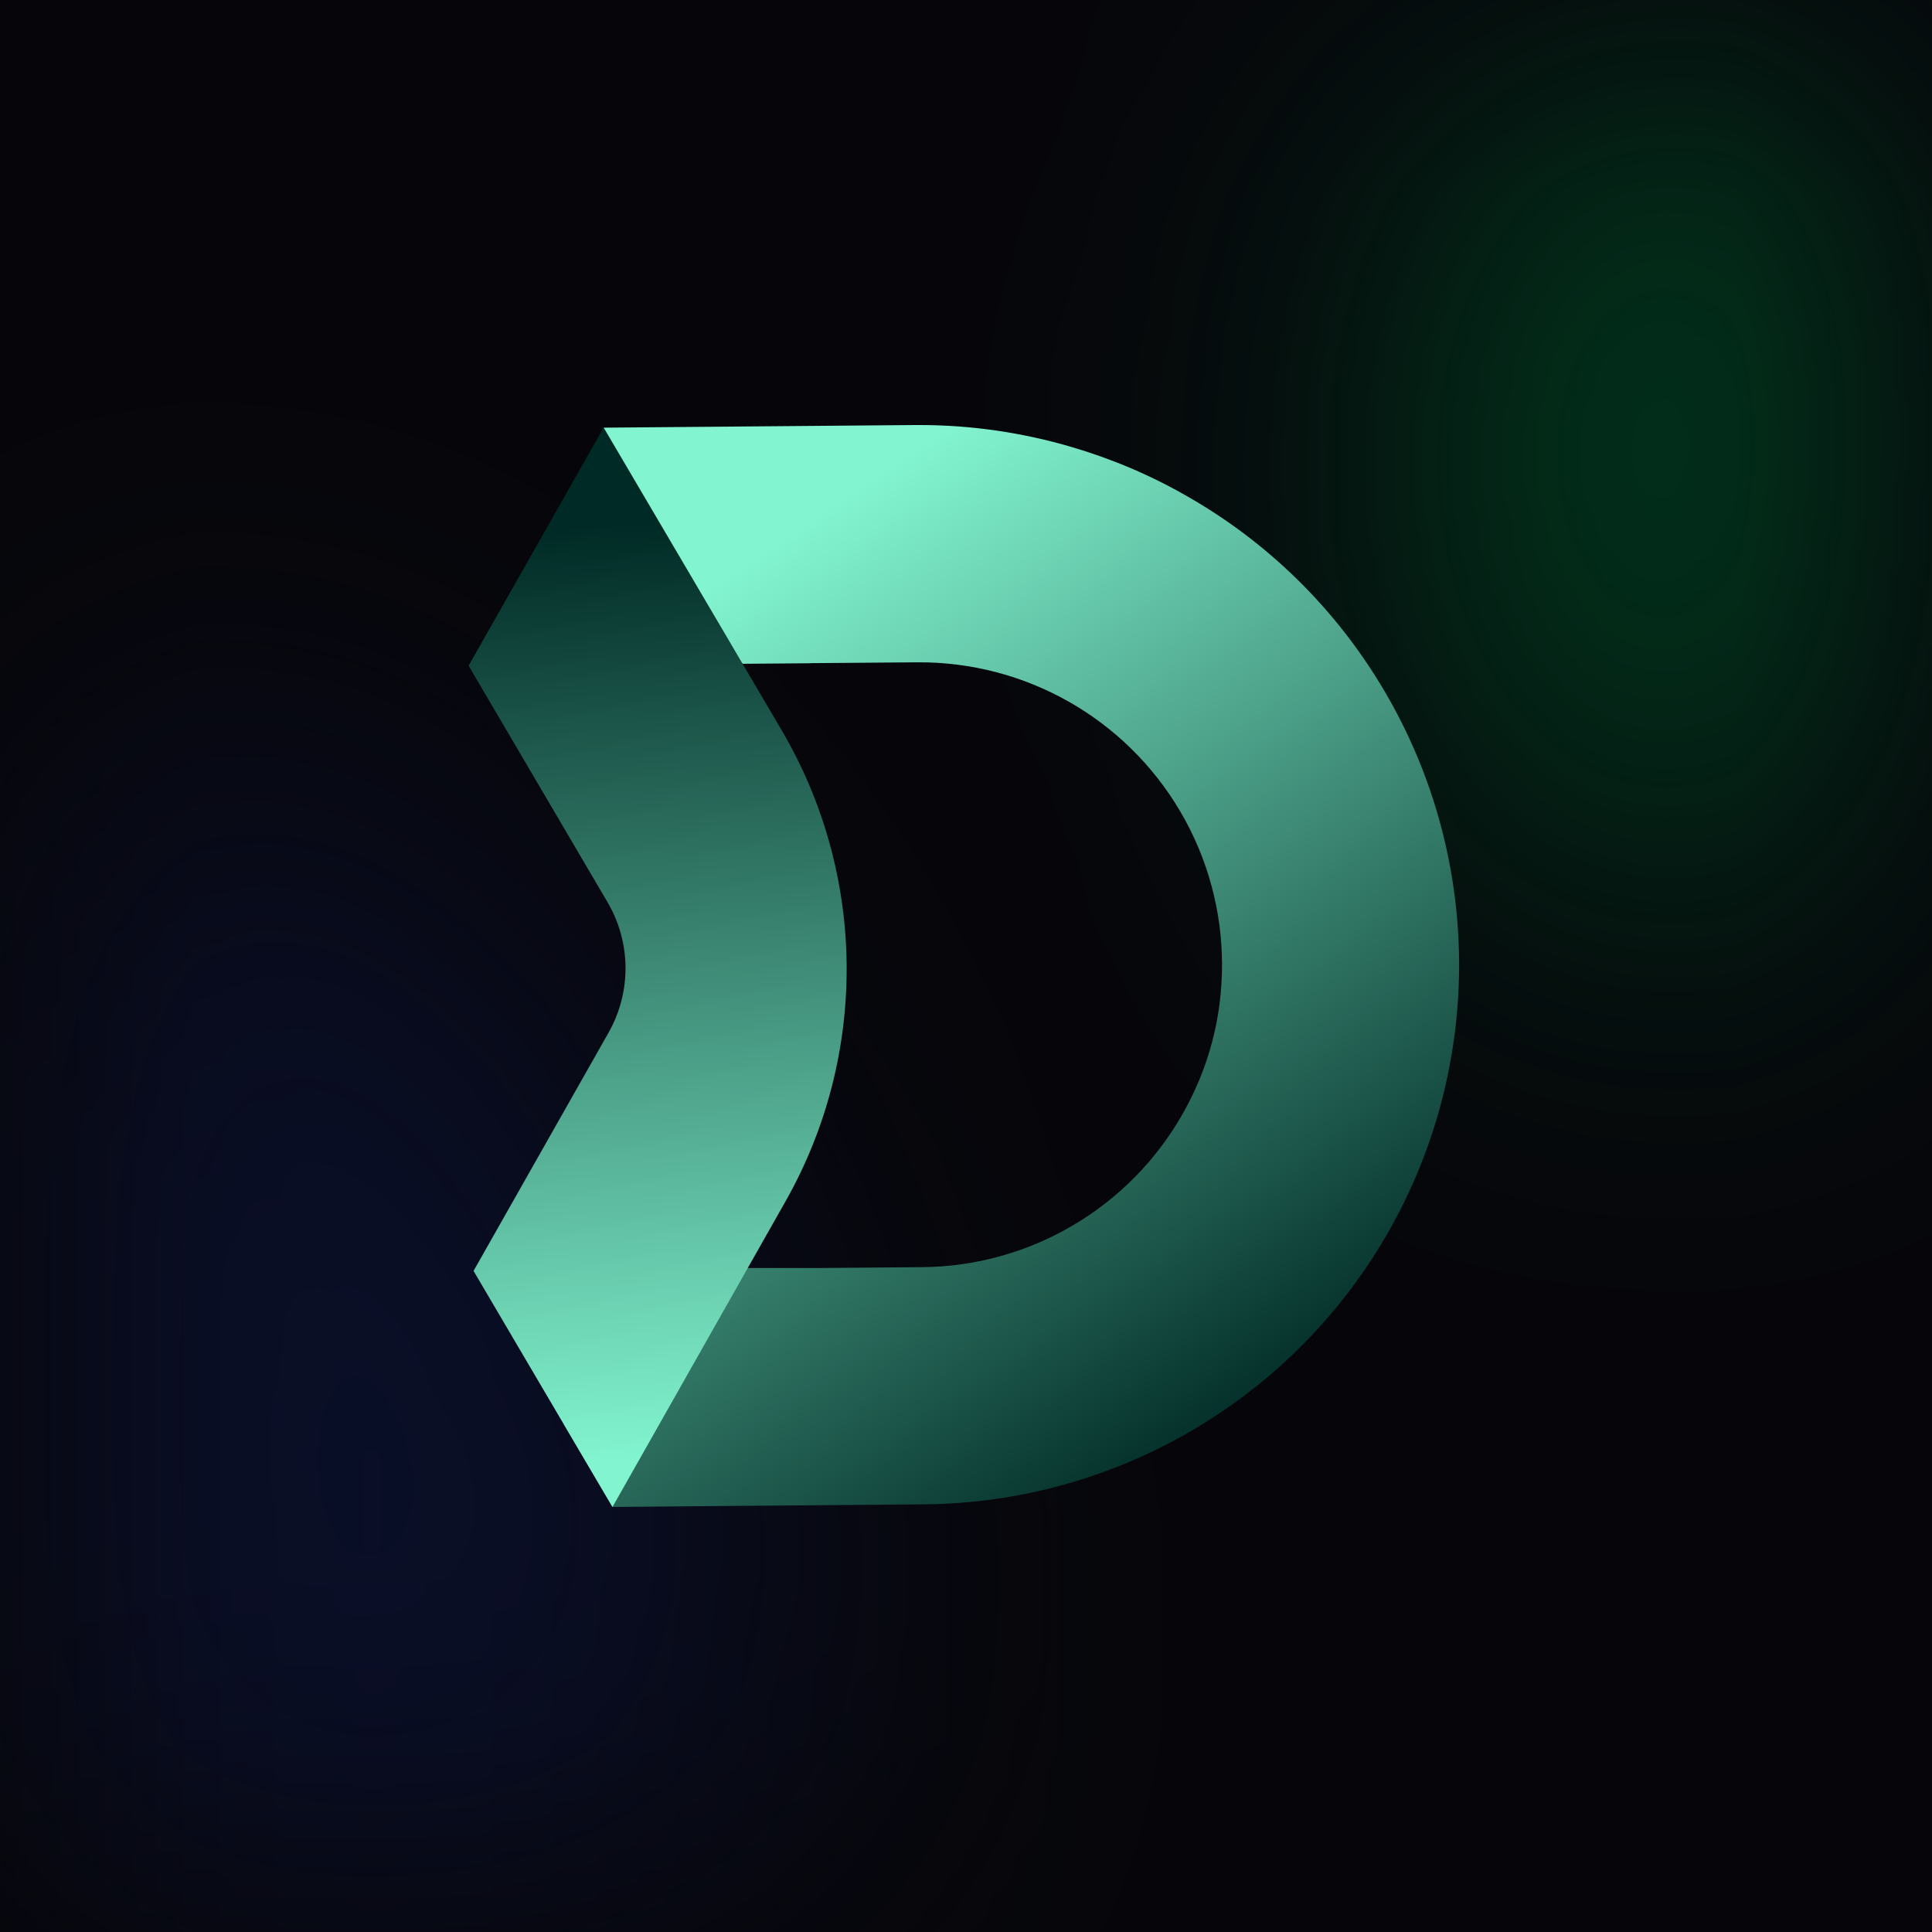
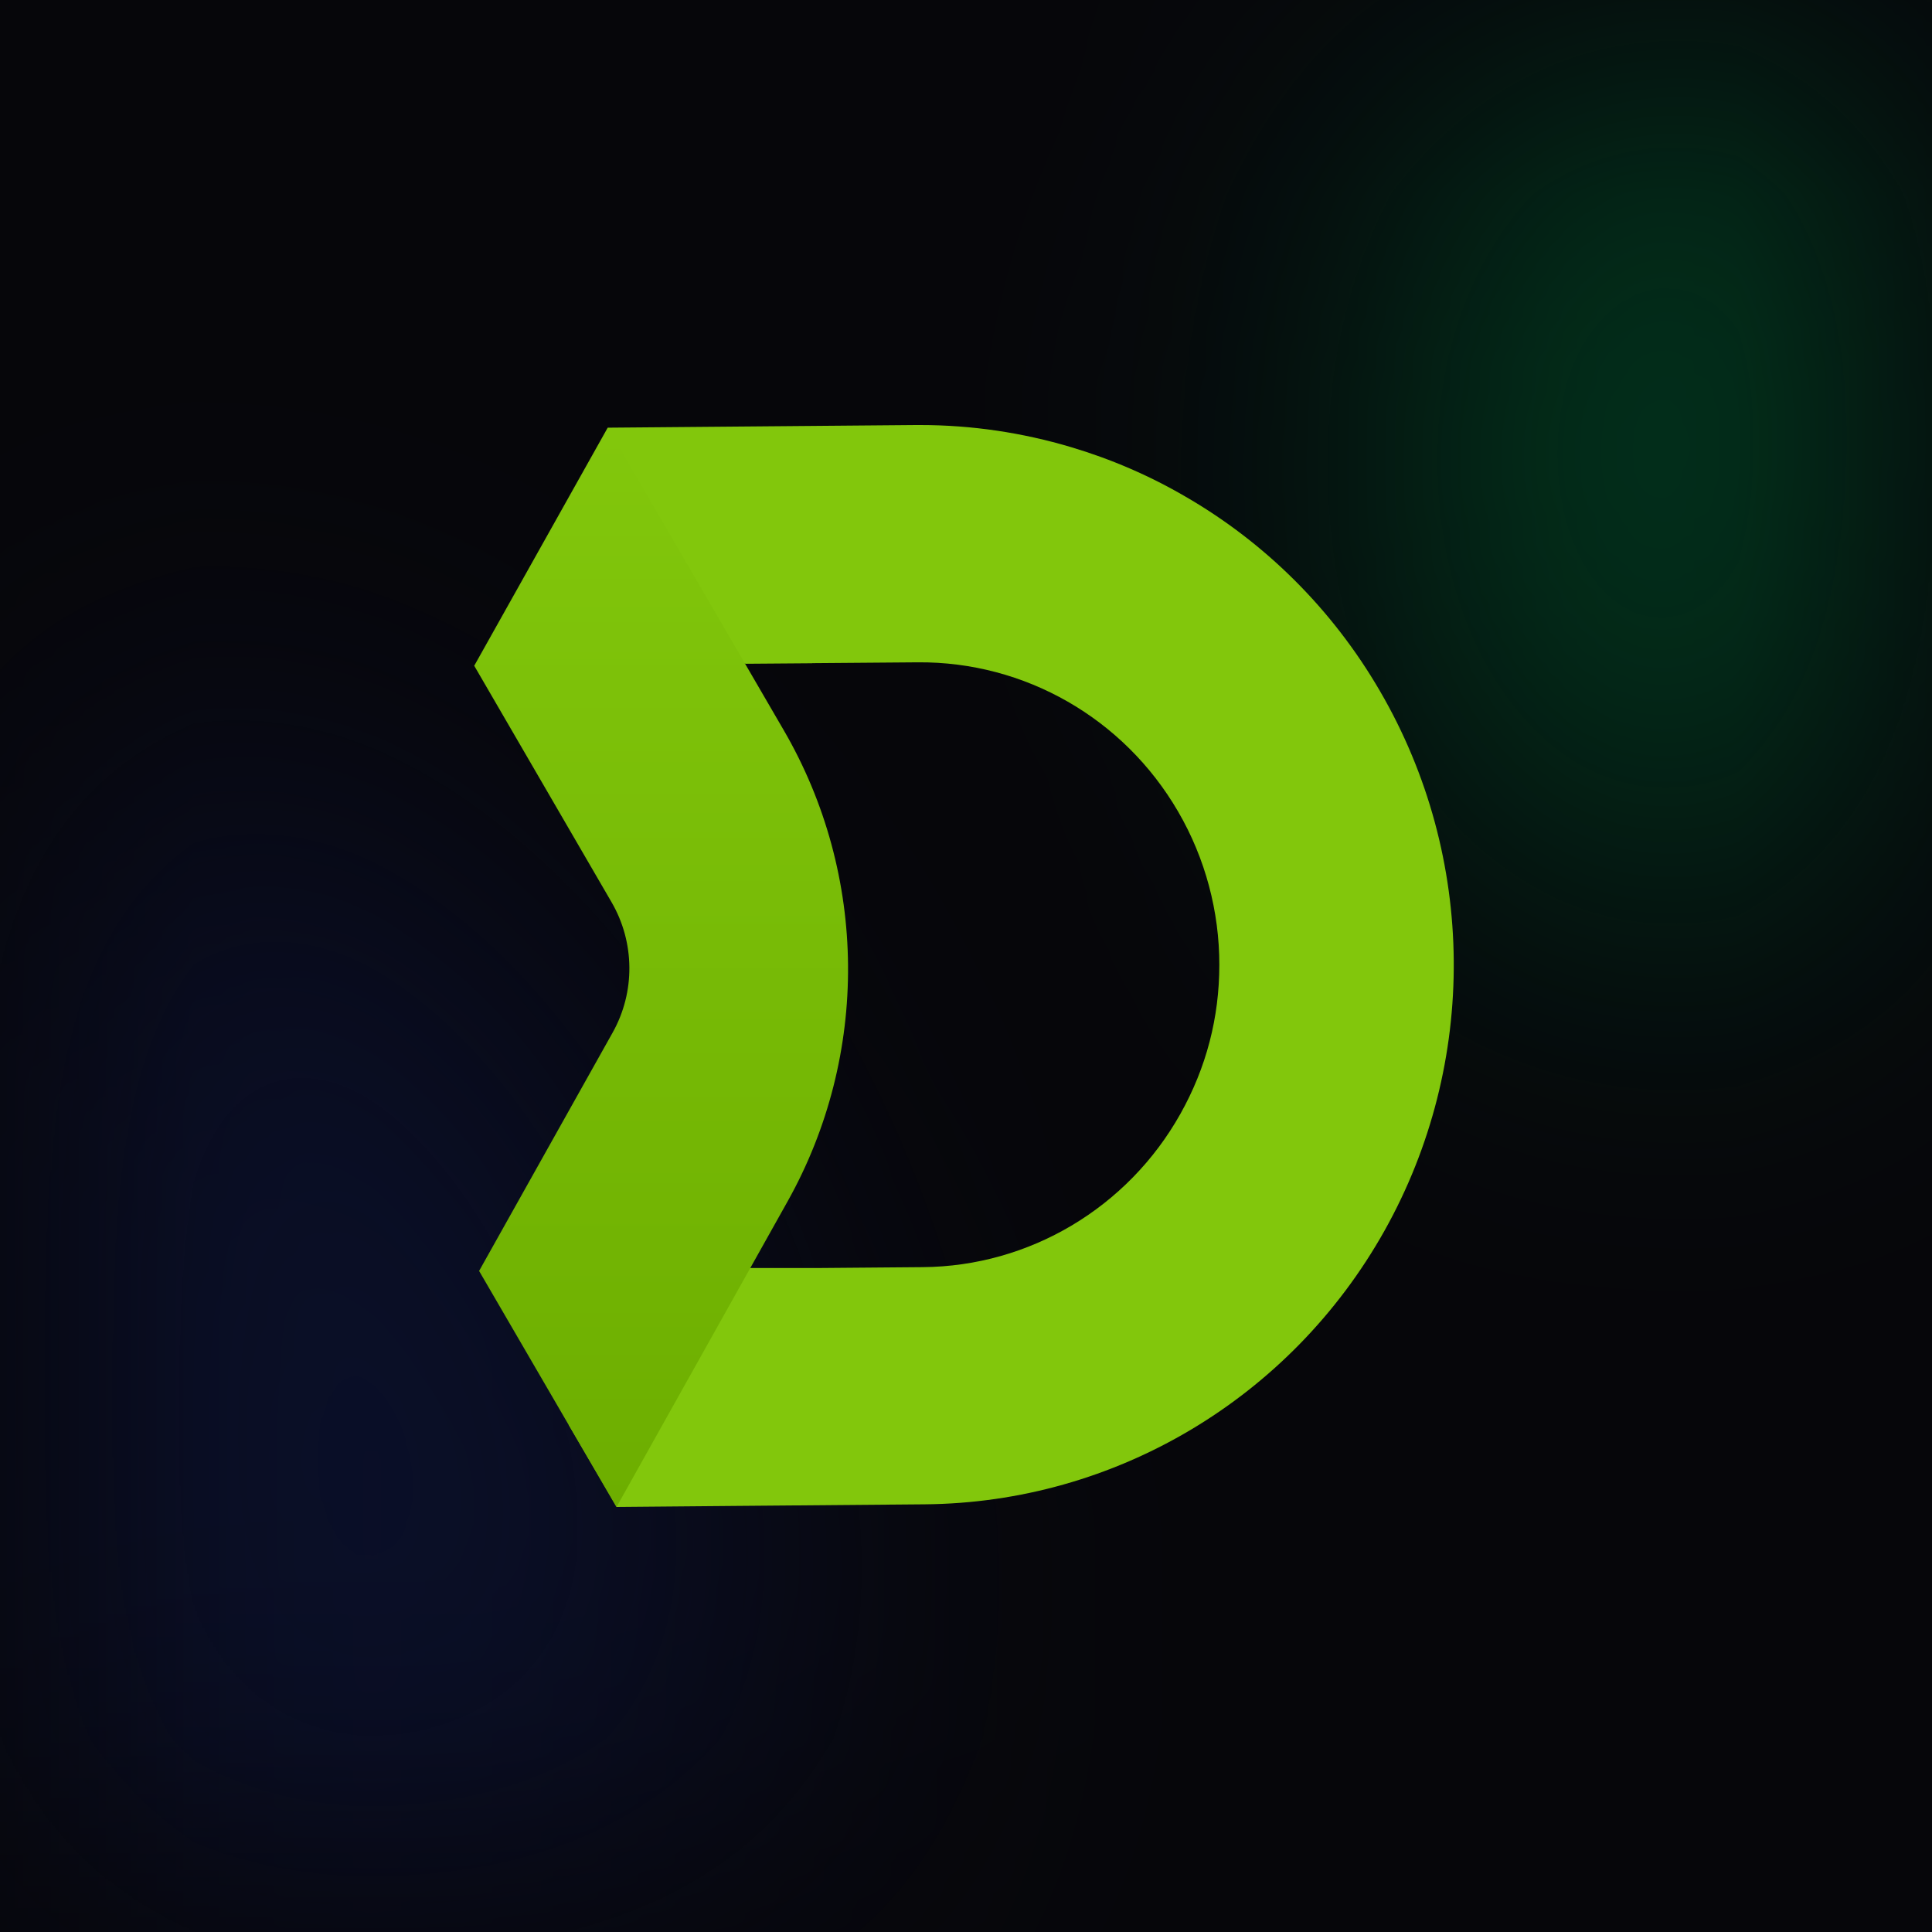
<svg xmlns="http://www.w3.org/2000/svg" width="400" height="400" viewBox="0 0 400 400" fill="none">
  <g clip-path="url(#clip0_1741_45810)">
    <rect width="400" height="400" fill="#06060A" />
    <g filter="url(#filter0_f_1741_45810)">
      <ellipse cx="100.896" cy="145.135" rx="100.896" ry="145.135" transform="matrix(0.801069 -0.598572 0.473035 0.881044 -100.207 233.139)" fill="#0A0F29" />
    </g>
    <g filter="url(#filter1_f_1741_45810)">
      <ellipse cx="70.621" cy="112.229" rx="70.621" ry="112.229" transform="matrix(0.906137 0.422985 -0.318002 0.94809 337.378 -60)" fill="#014323" fill-opacity="0.85" />
    </g>
-     <path d="M167.754 137.3L189.882 137.126C212.271 136.952 233.008 148.711 244.355 167.992C250.115 177.774 253.007 188.773 253.007 199.728C253.007 210.684 250.289 221.031 244.855 230.617C233.835 250.049 213.25 262.179 190.904 262.353L169.689 262.527H120.367L116.802 295.023L126.845 312L151.734 311.783L191.295 311.457C231.204 311.131 267.918 289.502 287.59 254.81C307.262 220.096 306.893 177.491 286.655 143.103C276.635 126.04 262.44 112.237 245.812 102.759C238.312 98.434 230.27 95.021 221.923 92.565C211.815 89.587 201.207 88 190.404 88H189.469L124.997 88.543L113.39 119.28L129.236 137.321H153.69L153.755 137.43L167.558 137.321H167.754V137.3Z" fill="url(#paint0_linear_1741_45810)" />
-     <path d="M161.82 151.168C179.492 181.208 179.796 218.422 162.624 248.745L154.755 262.635L126.823 311.978H126.78L98.022 263.092H98.065L125.997 213.792C130.758 205.38 130.671 195.076 125.758 186.751L97.043 137.865H97L124.976 88.522L153.734 137.408L161.82 151.168Z" fill="url(#paint1_linear_1741_45810)" />
+     <g transform="translate(98.16315 88) scale(7)">
+       <path d="M9.998 7.043L13.124 7.018C16.287 6.993 19.216 8.673 20.819 11.428C21.633 12.825 22.041 14.396 22.041 15.961C22.041 17.526 21.657 19.004 20.889 20.374C19.333 23.15 16.425 24.883 13.268 24.907L10.271 24.932H3.304L2.8 29.575L4.219 32L7.735 31.969L13.323 31.922C18.961 31.876 24.147 28.786 26.926 23.83C29.705 18.871 29.653 12.784 26.794 7.872C25.379 5.434 23.373 3.462 21.024 2.108C19.965 1.491 18.829 1.003 17.65 0.652C16.222 0.227 14.724 0 13.197 0H13.066L3.958 0.078L2.318 4.469L4.557 7.046H8.011L8.02 7.061L9.97 7.046H9.998V7.043Z" fill="#82C70C" />
+       <path d="M9.157 9.025C11.653 13.317 11.696 18.633 9.27 22.965L8.159 24.949L4.213 31.998H4.207L0.144 25.014H0.15L4.096 17.971C4.769 16.77 4.756 15.298 4.062 14.108L0.006 7.125H0L3.952 0.076L8.014 7.059L9.157 9.025Z" fill="url(#paint0_linear_8858_10650)" />
+     </g>
  </g>
  <defs>
+     <linearGradient id="paint0_linear_8858_10650" x1="5.53" y1="0.076" x2="5.53" y2="31.998" gradientUnits="userSpaceOnUse">
+       <stop stop-color="#82C70C" />
+       <stop offset="1" stop-color="#6DAE00" />
+     </linearGradient>
    <filter id="filter0_f_1741_45810" x="-200.958" y="14.987" width="500.459" height="571.257" filterUnits="userSpaceOnUse" color-interpolation-filters="sRGB">
      <feFlood flood-opacity="0" result="BackgroundImageFix" />
      <feBlend mode="normal" in="SourceGraphic" in2="BackgroundImageFix" result="shape" />
      <feGaussianBlur stdDeviation="72.09" result="effect1_foregroundBlur_1741_45810" />
    </filter>
    <filter id="filter1_f_1741_45810" x="112.083" y="-214.583" width="507.195" height="581.716" filterUnits="userSpaceOnUse" color-interpolation-filters="sRGB">
      <feFlood flood-opacity="0" result="BackgroundImageFix" />
      <feBlend mode="normal" in="SourceGraphic" in2="BackgroundImageFix" result="shape" />
      <feGaussianBlur stdDeviation="90.156" result="effect1_foregroundBlur_1741_45810" />
    </filter>
-     <linearGradient id="paint0_linear_1741_45810" x1="256.354" y1="300.045" x2="138.822" y2="127.67" gradientUnits="userSpaceOnUse">
-       <stop stop-color="#002A25" />
-       <stop offset="1" stop-color="#82F4CF" />
-     </linearGradient>
-     <linearGradient id="paint1_linear_1741_45810" x1="130.062" y1="108.454" x2="140.518" y2="301.718" gradientUnits="userSpaceOnUse">
-       <stop stop-color="#002A25" />
-       <stop offset="1" stop-color="#82F4CF" />
-     </linearGradient>
    <clipPath id="clip0_1741_45810">
      <rect width="400" height="400" fill="white" />
    </clipPath>
  </defs>
</svg>
